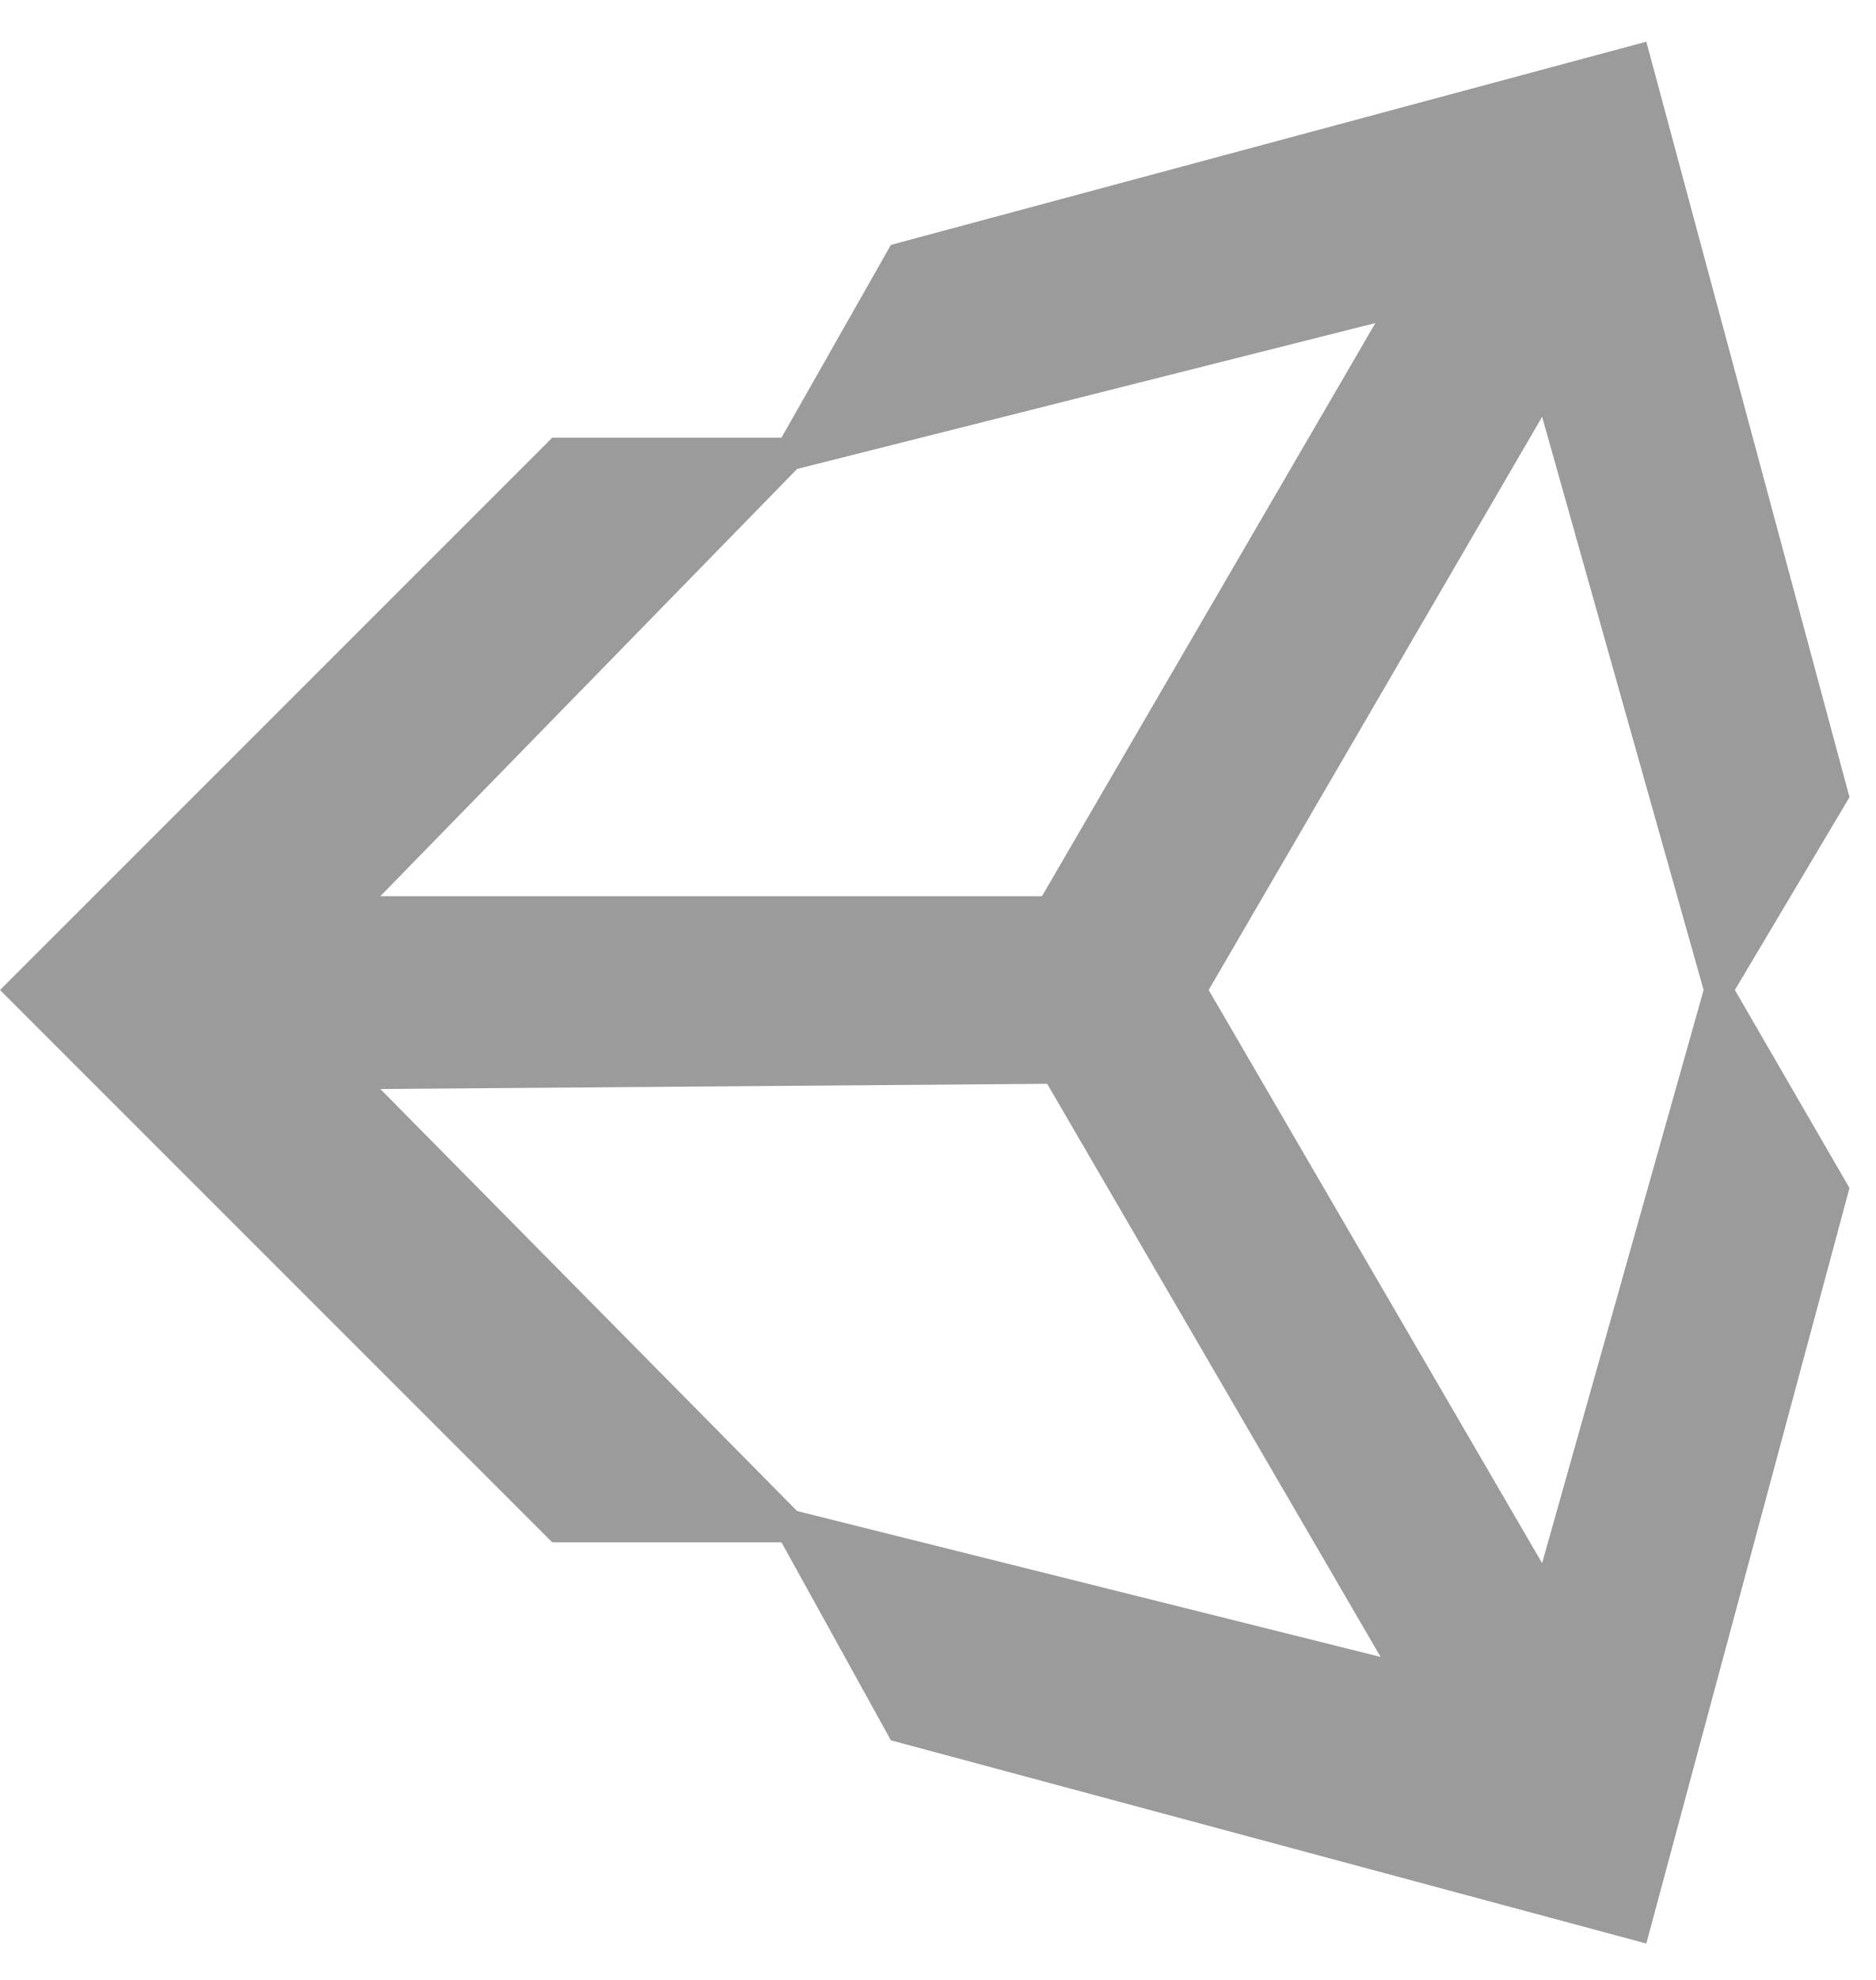
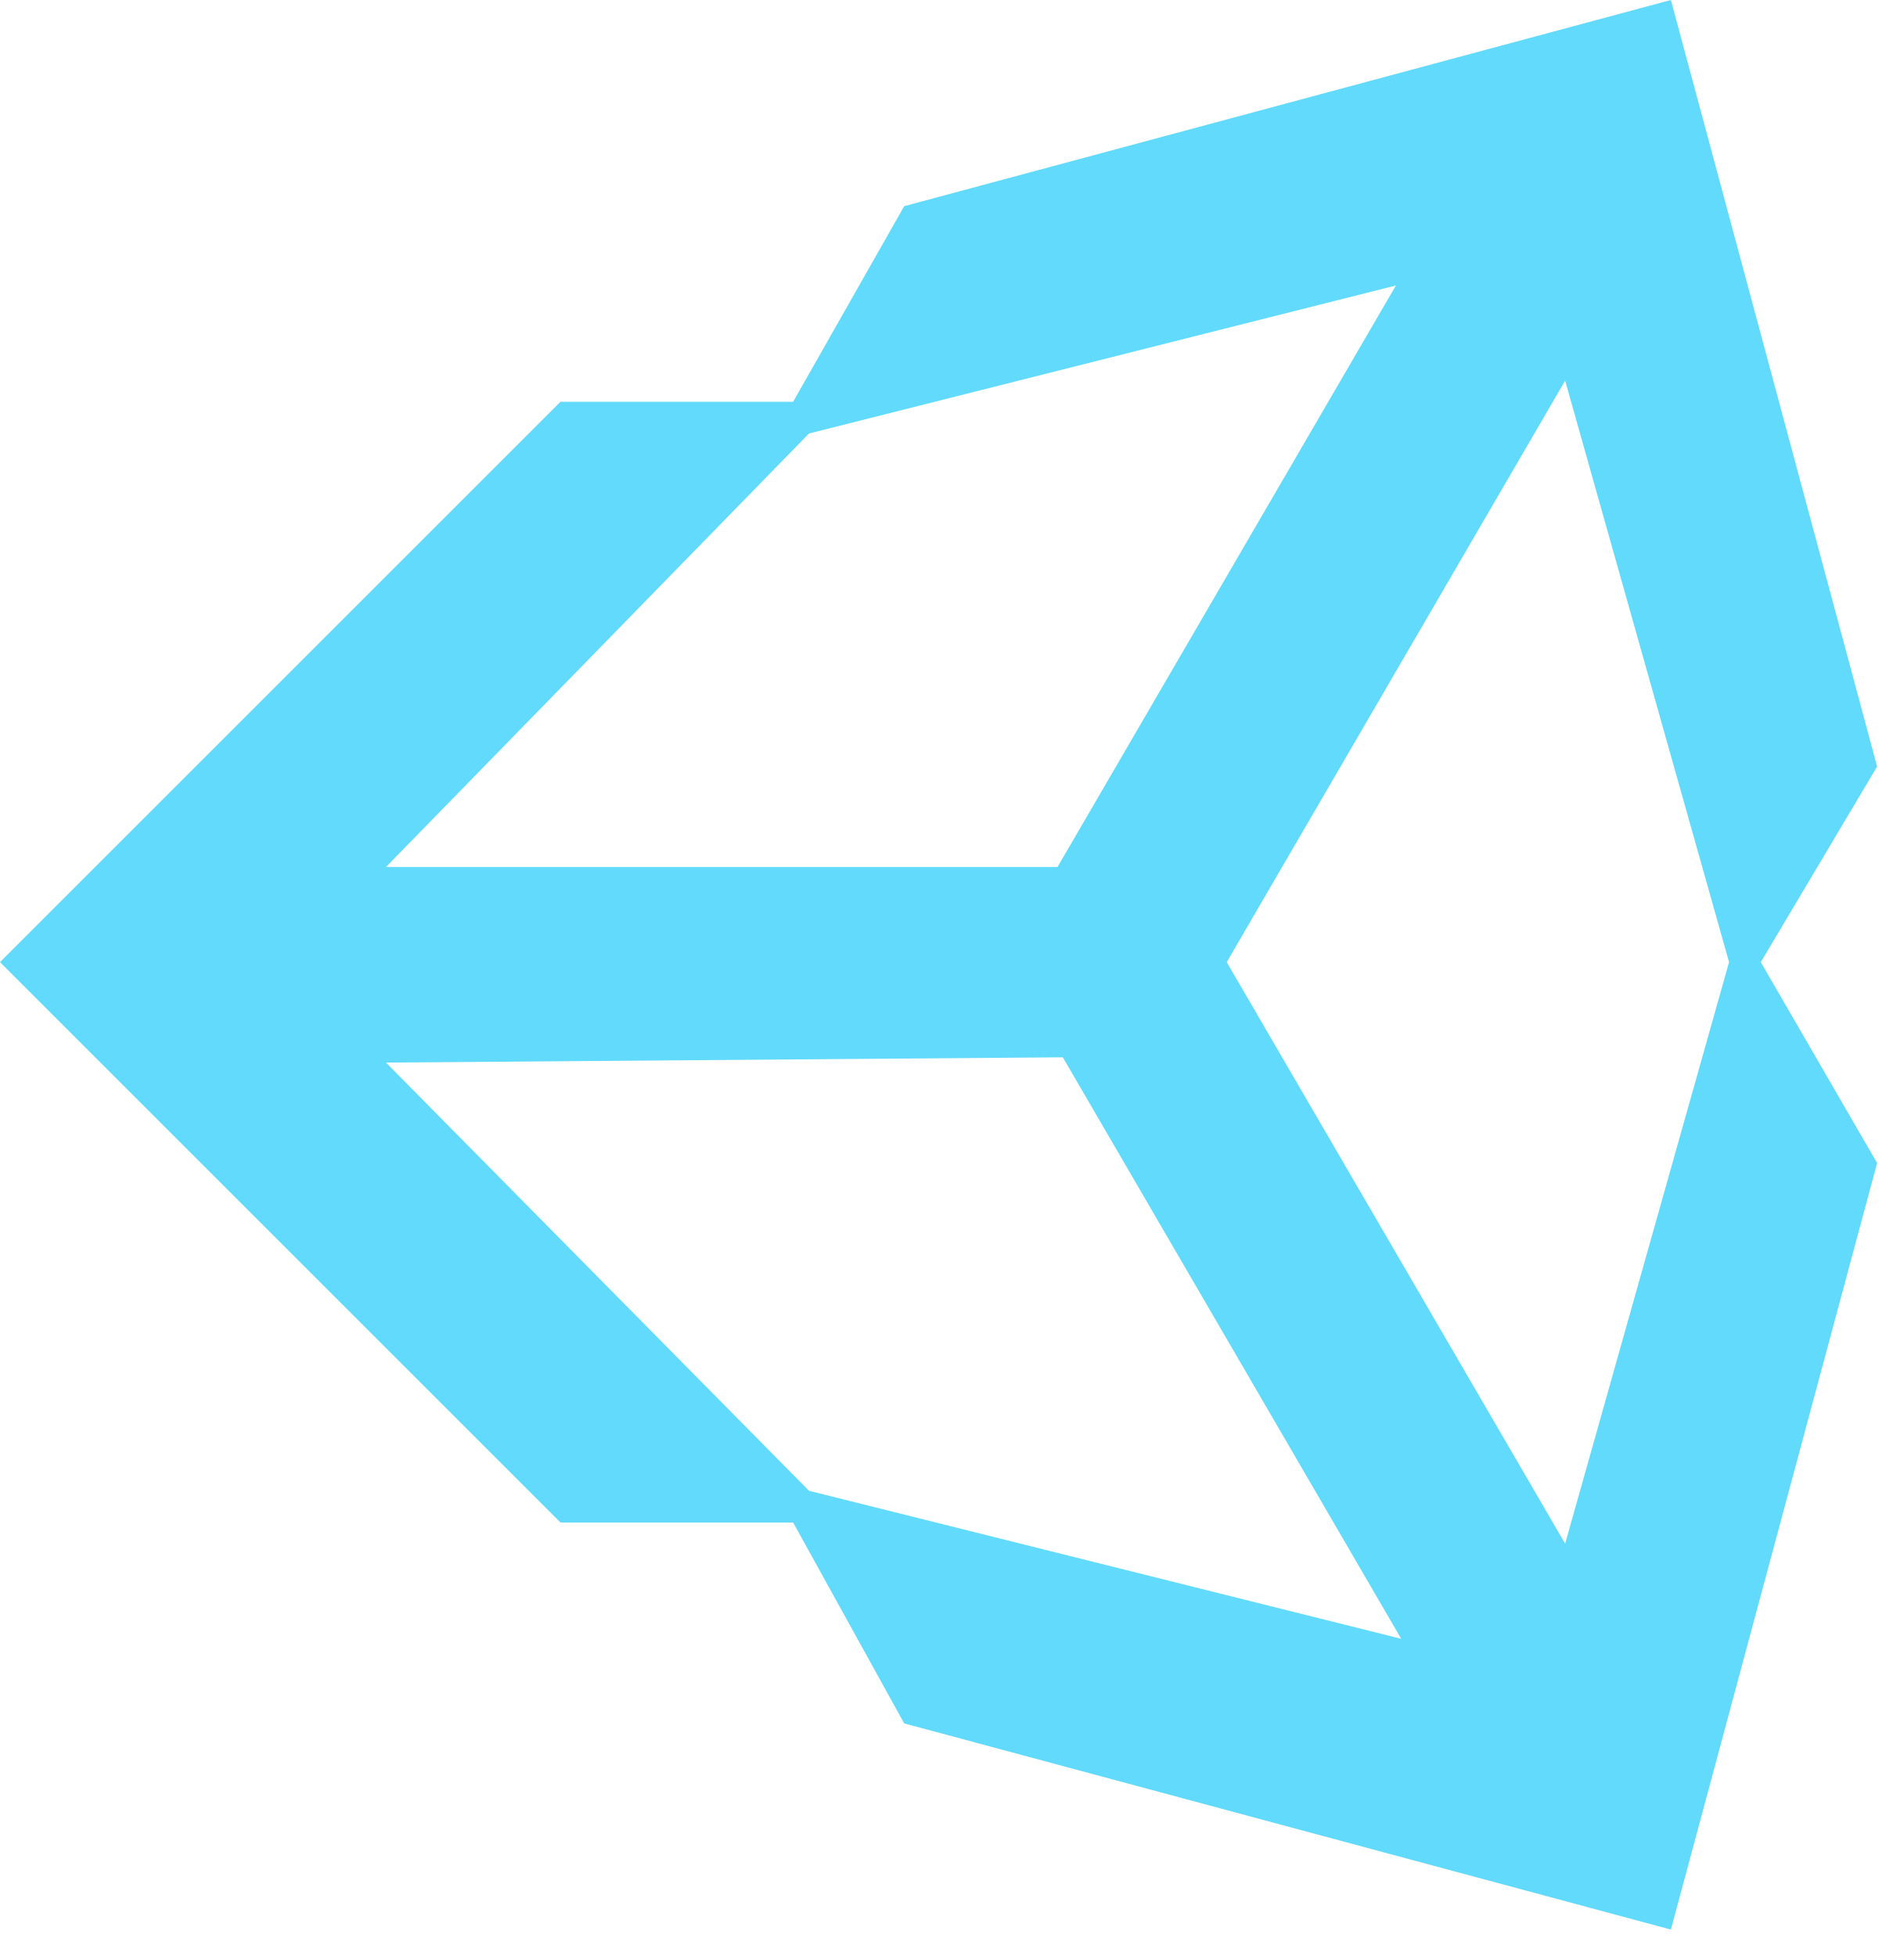
- <svg xmlns="http://www.w3.org/2000/svg" width="36" height="38" viewBox="0 0 36 38" fill="none">
-   <path d="M35.5 15.3L31.6 0.8L17.1 4.7L15 8.4H10.6L0 19L10.6 29.6H15L17.1 33.4L31.6 37.3L35.5 22.8L33.3 19L35.5 15.3ZM26.4 6.2L20 17.2H7.3L15.3 9L26.4 6.2ZM20.1 20.8L26.5 31.8L15.3 29L7.3 20.9L20.1 20.8ZM23.2 19L29.6 8L32.7 19L29.6 30L23.2 19Z" fill="#9B9B9B" />
+ <svg xmlns="http://www.w3.org/2000/svg" width="36" height="37" viewBox="0 0 36 37" fill="none">
+   <path d="M35.5 14.5L31.6 0L17.1 3.9L15 7.6H10.6L0 18.2L10.6 28.8H15L17.1 32.6L31.6 36.5L35.5 22L33.3 18.2L35.5 14.5ZM26.4 5.4L20 16.4H7.3L15.3 8.2L26.4 5.4ZM20.1 20L26.5 31L15.3 28.2L7.3 20.1L20.1 20ZM23.2 18.2L29.6 7.2L32.7 18.2L29.6 29.2L23.2 18.2Z" fill="#61DAFB" />
</svg>
